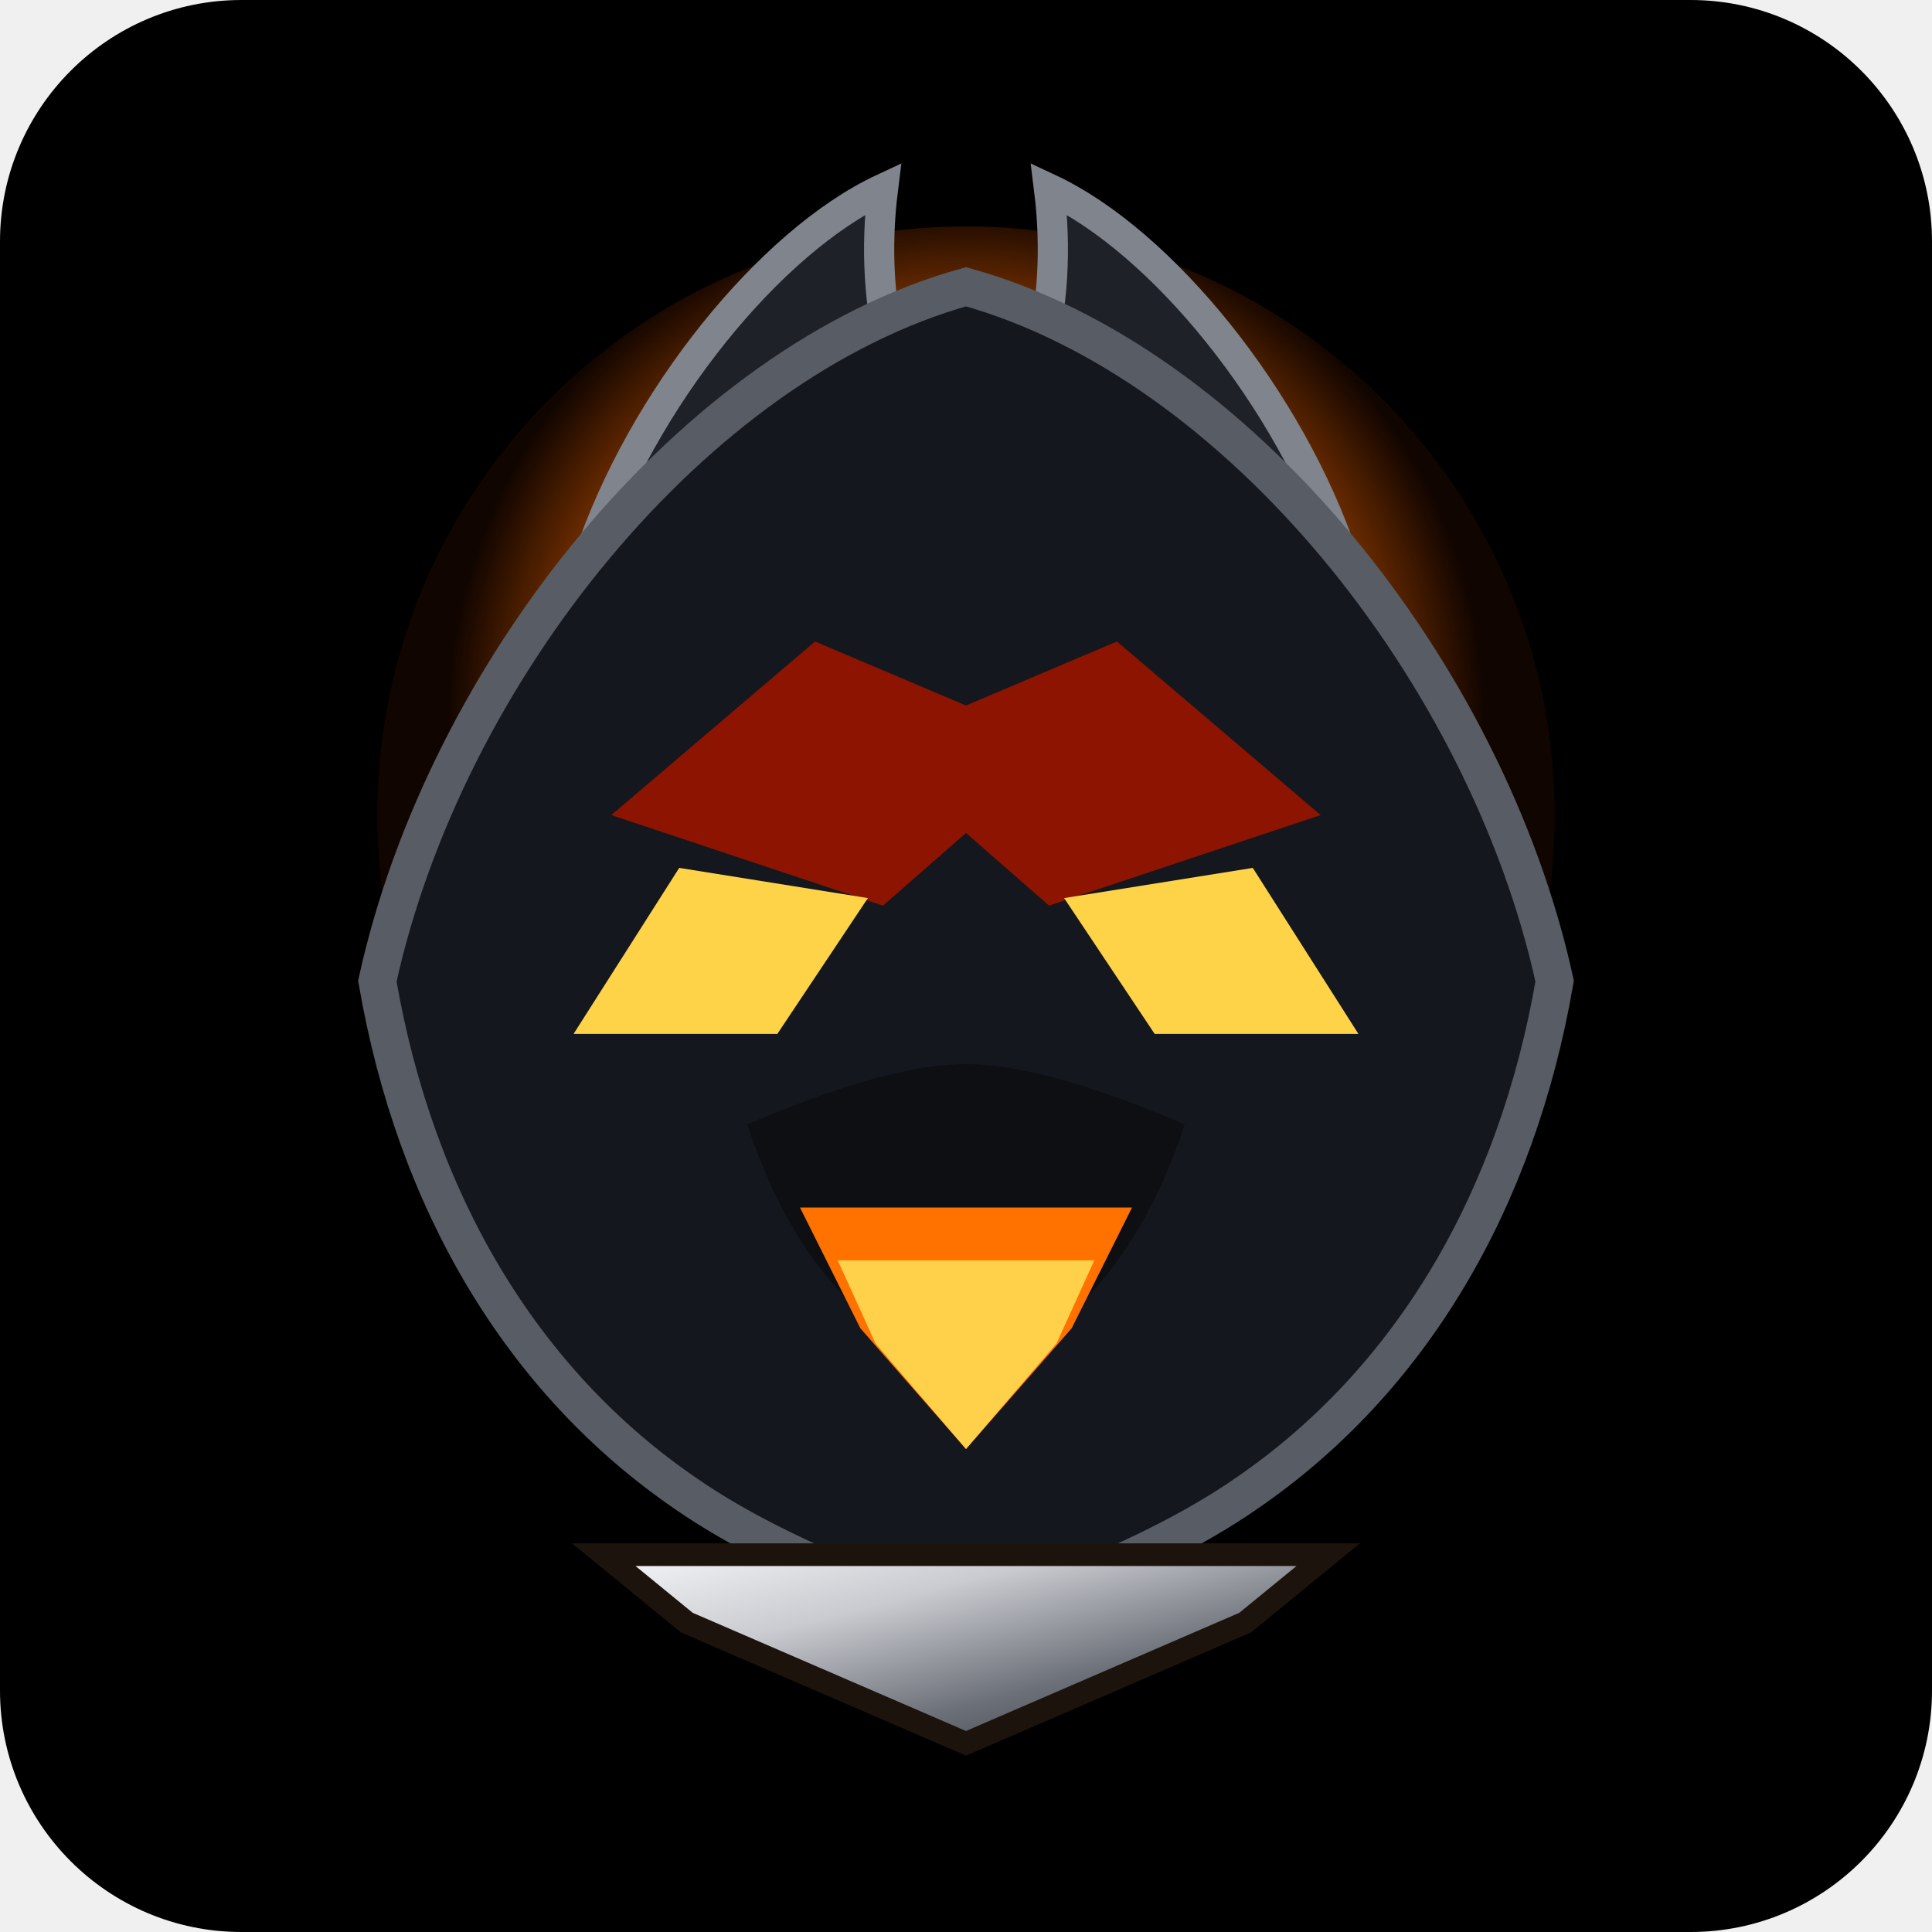
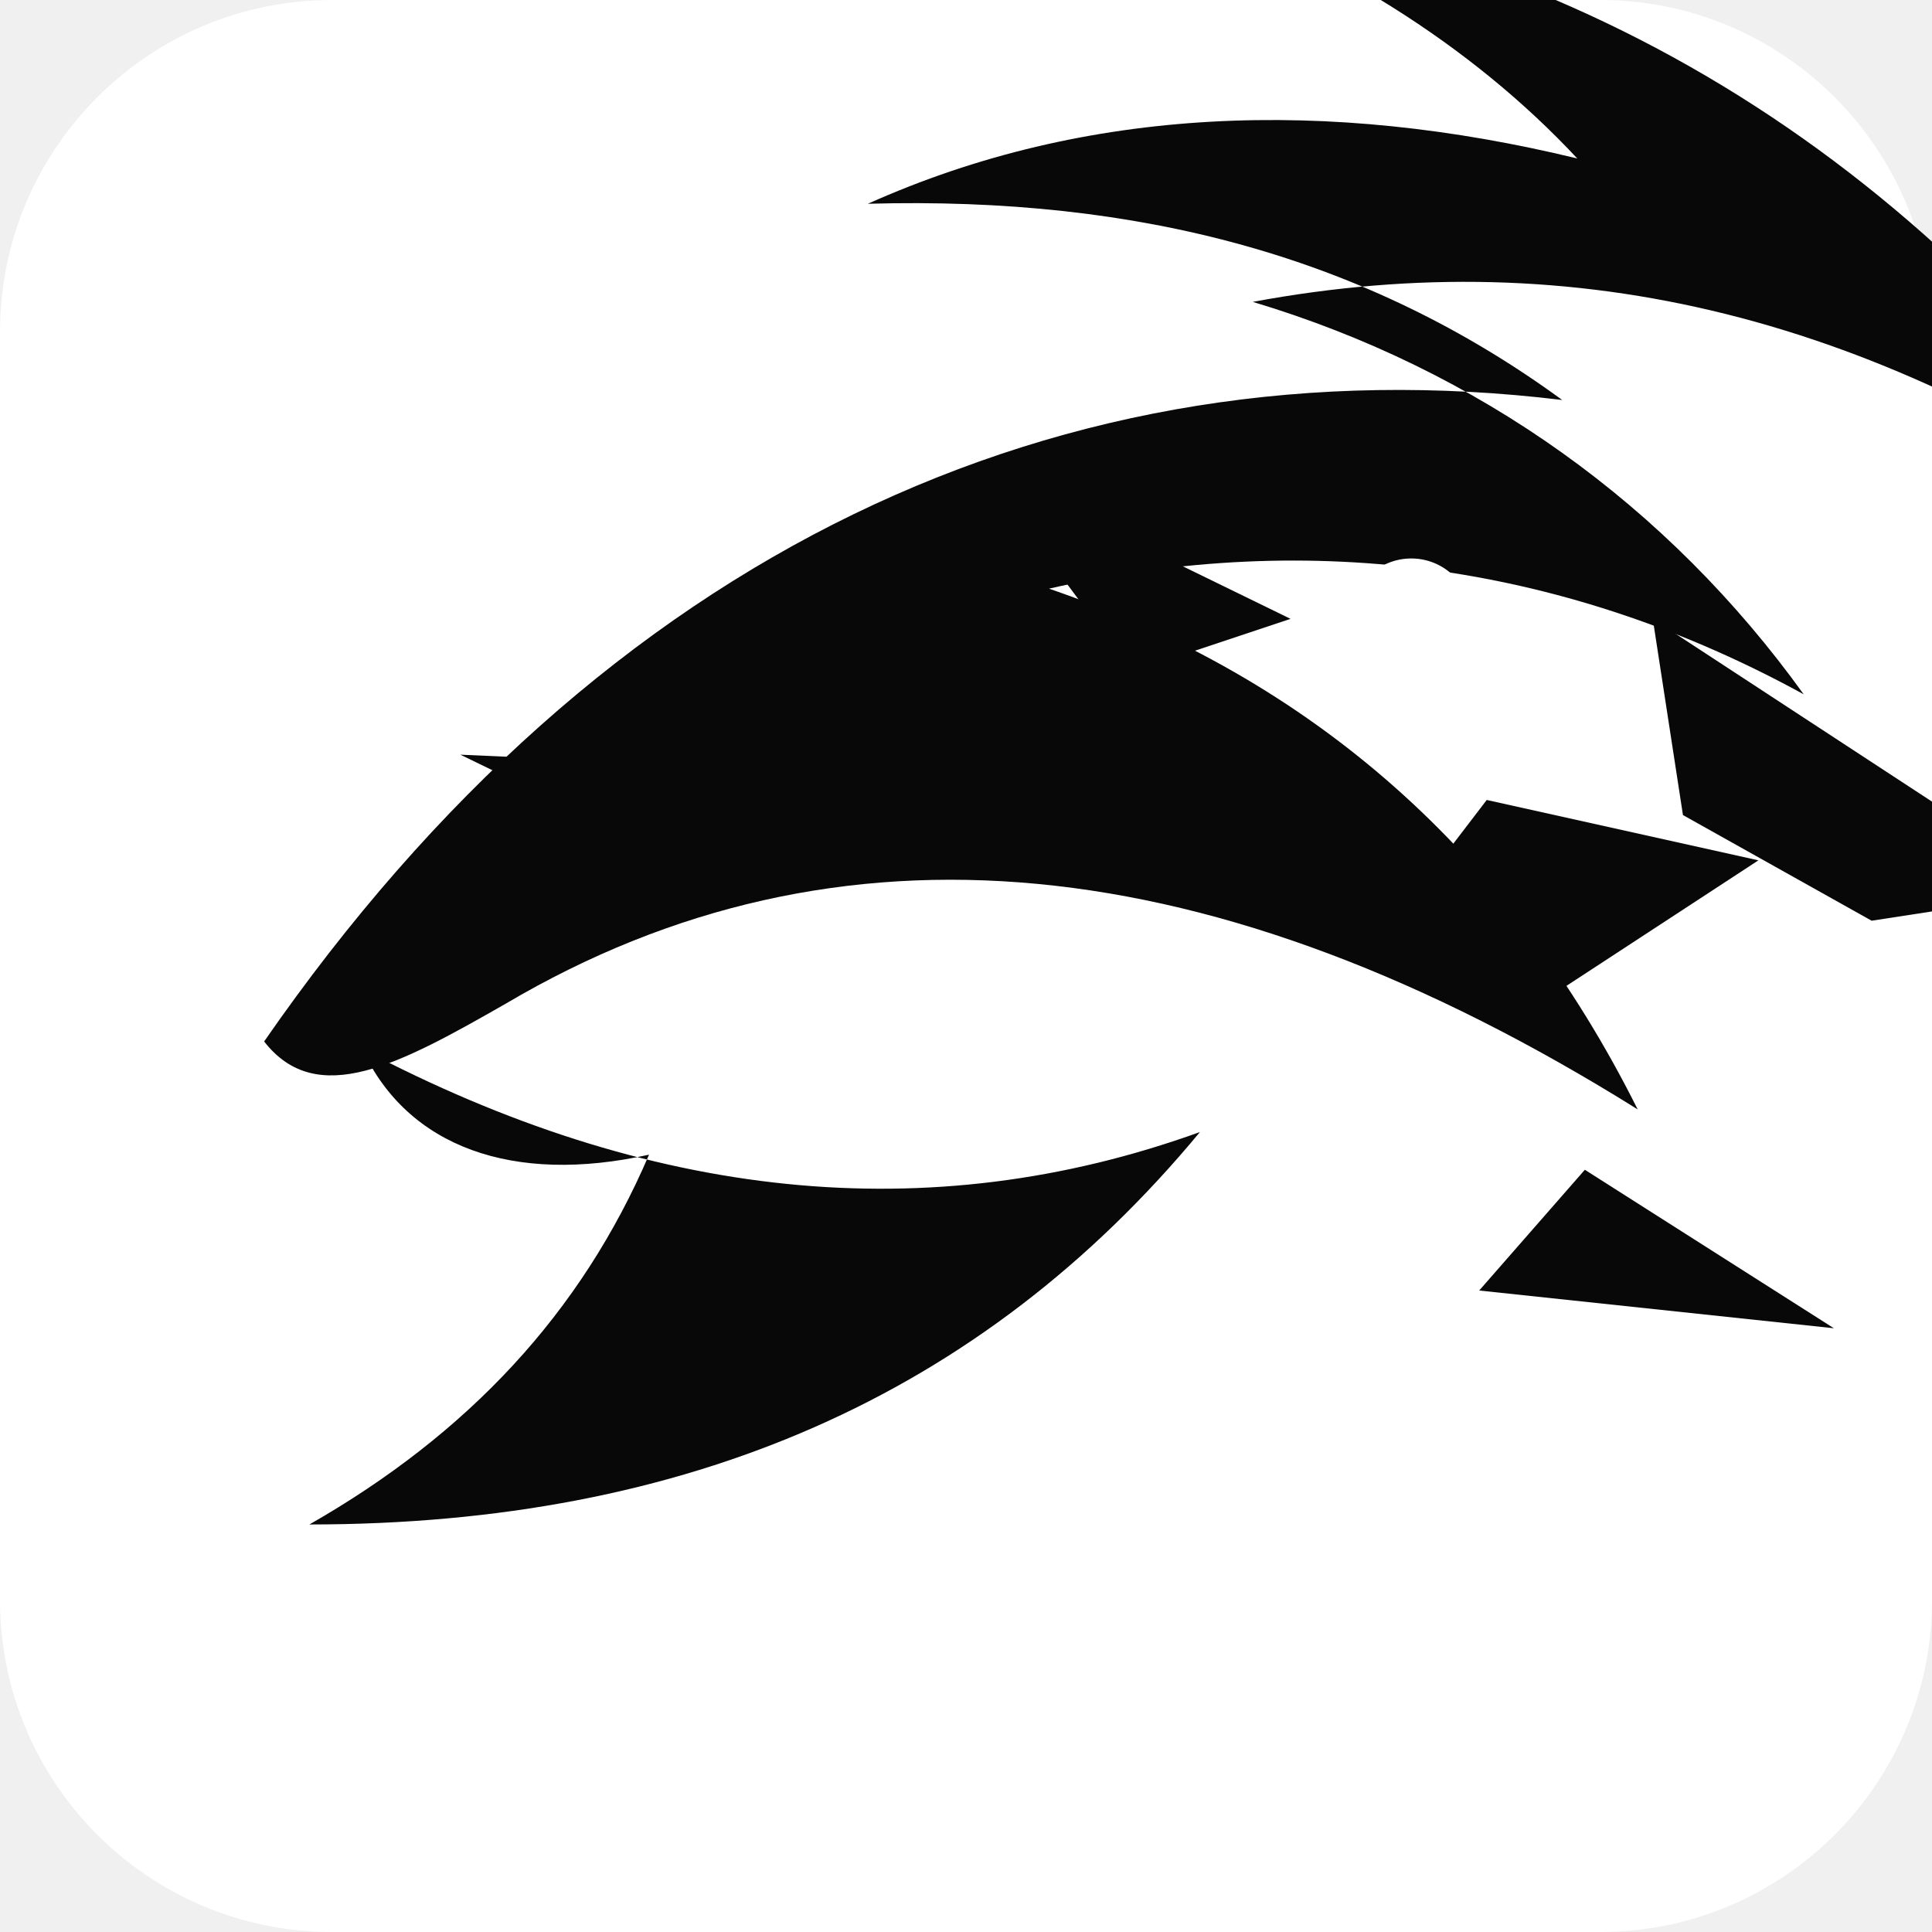
- <svg xmlns="http://www.w3.org/2000/svg" viewBox="0 0 256 256" role="img" aria-label="Drakon mark">
-   <defs>
-     <radialGradient id="glow" cx="50%" cy="42%" r="44%">
-       <stop offset="0%" stop-color="#ffb649" />
-       <stop offset="55%" stop-color="#ff6b00" />
-       <stop offset="100%" stop-color="#120500" />
-     </radialGradient>
-     <linearGradient id="metal" x1="0%" y1="0%" x2="100%" y2="100%">
-       <stop offset="0%" stop-color="#f6f7f9" />
-       <stop offset="32%" stop-color="#c9cbd0" />
-       <stop offset="65%" stop-color="#6c7078" />
-       <stop offset="100%" stop-color="#2b2d33" />
-     </linearGradient>
-   </defs>
-   <rect width="256" height="256" rx="32" fill="#000" />
-   <circle cx="128" cy="108" r="78" fill="url(#glow)" opacity=".95" />
-   <path d="M78 74c7-21 24-42 39-49-2 16 2 30 10 40-19 0-34 3-49 9z" fill="#1e2128" stroke="#7f848d" stroke-width="4" />
-   <path d="M178 74c-7-21-24-42-39-49 2 16-2 30-10 40 19 0 34 3 49 9z" fill="#1e2128" stroke="#7f848d" stroke-width="4" />
-   <path d="M50 130c9-41 42-82 78-92 36 10 69 51 78 92-5 29-19 53-41 68-13 9-33 16-37 16s-24-7-37-16c-22-15-36-39-41-68z" fill="#14171d" stroke="#585c64" stroke-width="5" />
-   <path d="M81 108l27-23 33 14-24 21z" fill="#8d1400" />
-   <path d="M175 108l-27-23-33 14 24 21z" fill="#8d1400" />
-   <path d="M90 115l25 4-12 18-27 0z" fill="#ffd348" />
-   <path d="M166 115l-25 4 12 18 27 0z" fill="#ffd348" />
-   <path d="M99 149c14-6 23-8 29-8s15 2 29 8c-6 18-16 29-29 33-13-4-23-15-29-33z" fill="#0d0f13" />
-   <path d="M106 160h44l-8 16-14 16-14-16z" fill="#ff7200" />
-   <path d="M111 167h34l-5 11-12 14-12-14z" fill="#ffd04a" />
-   <path d="M80 206h96l-11 9-37 16-37-16z" fill="url(#metal)" stroke="#1d130d" stroke-width="3" />
+ <svg xmlns="http://www.w3.org/2000/svg" viewBox="0 0 256 256" role="img" aria-label="Drakon Games icon">
+   <rect width="256" height="256" rx="44" fill="#fff" />
+   <g fill="#080808">
+     <path d="M35 138c45-65 106-93 172-85-26-19-56-27-92-26 29-13 61-14 94-6-14-15-33-27-56-35 58 7 103 36 137 85-41-29-81-39-124-31 30 9 55 27 73 52-31-17-65-22-100-14 35 12 61 35 78 69-56-35-106-40-150-14-14 8-25 14-32 5z" />
+     <path d="M48 139c38 20 75 24 111 11-29 35-68 52-118 52 21-12 36-28 45-49-18 4-32-1-38-14z" />
+     <path d="M197 106l36 8-26 17-23-8z" />
+     <path d="M219 82l55 36-26 4-25-14z" />
+     <path d="M150 89l-20-27 41 20z" />
+     <path d="M94 116l-33-16 45 2z" />
+     <circle cx="187" cy="82" r="8" fill="#fff" />
+     <path d="M210 155l33 21-47-5z" />
+   </g>
</svg>
